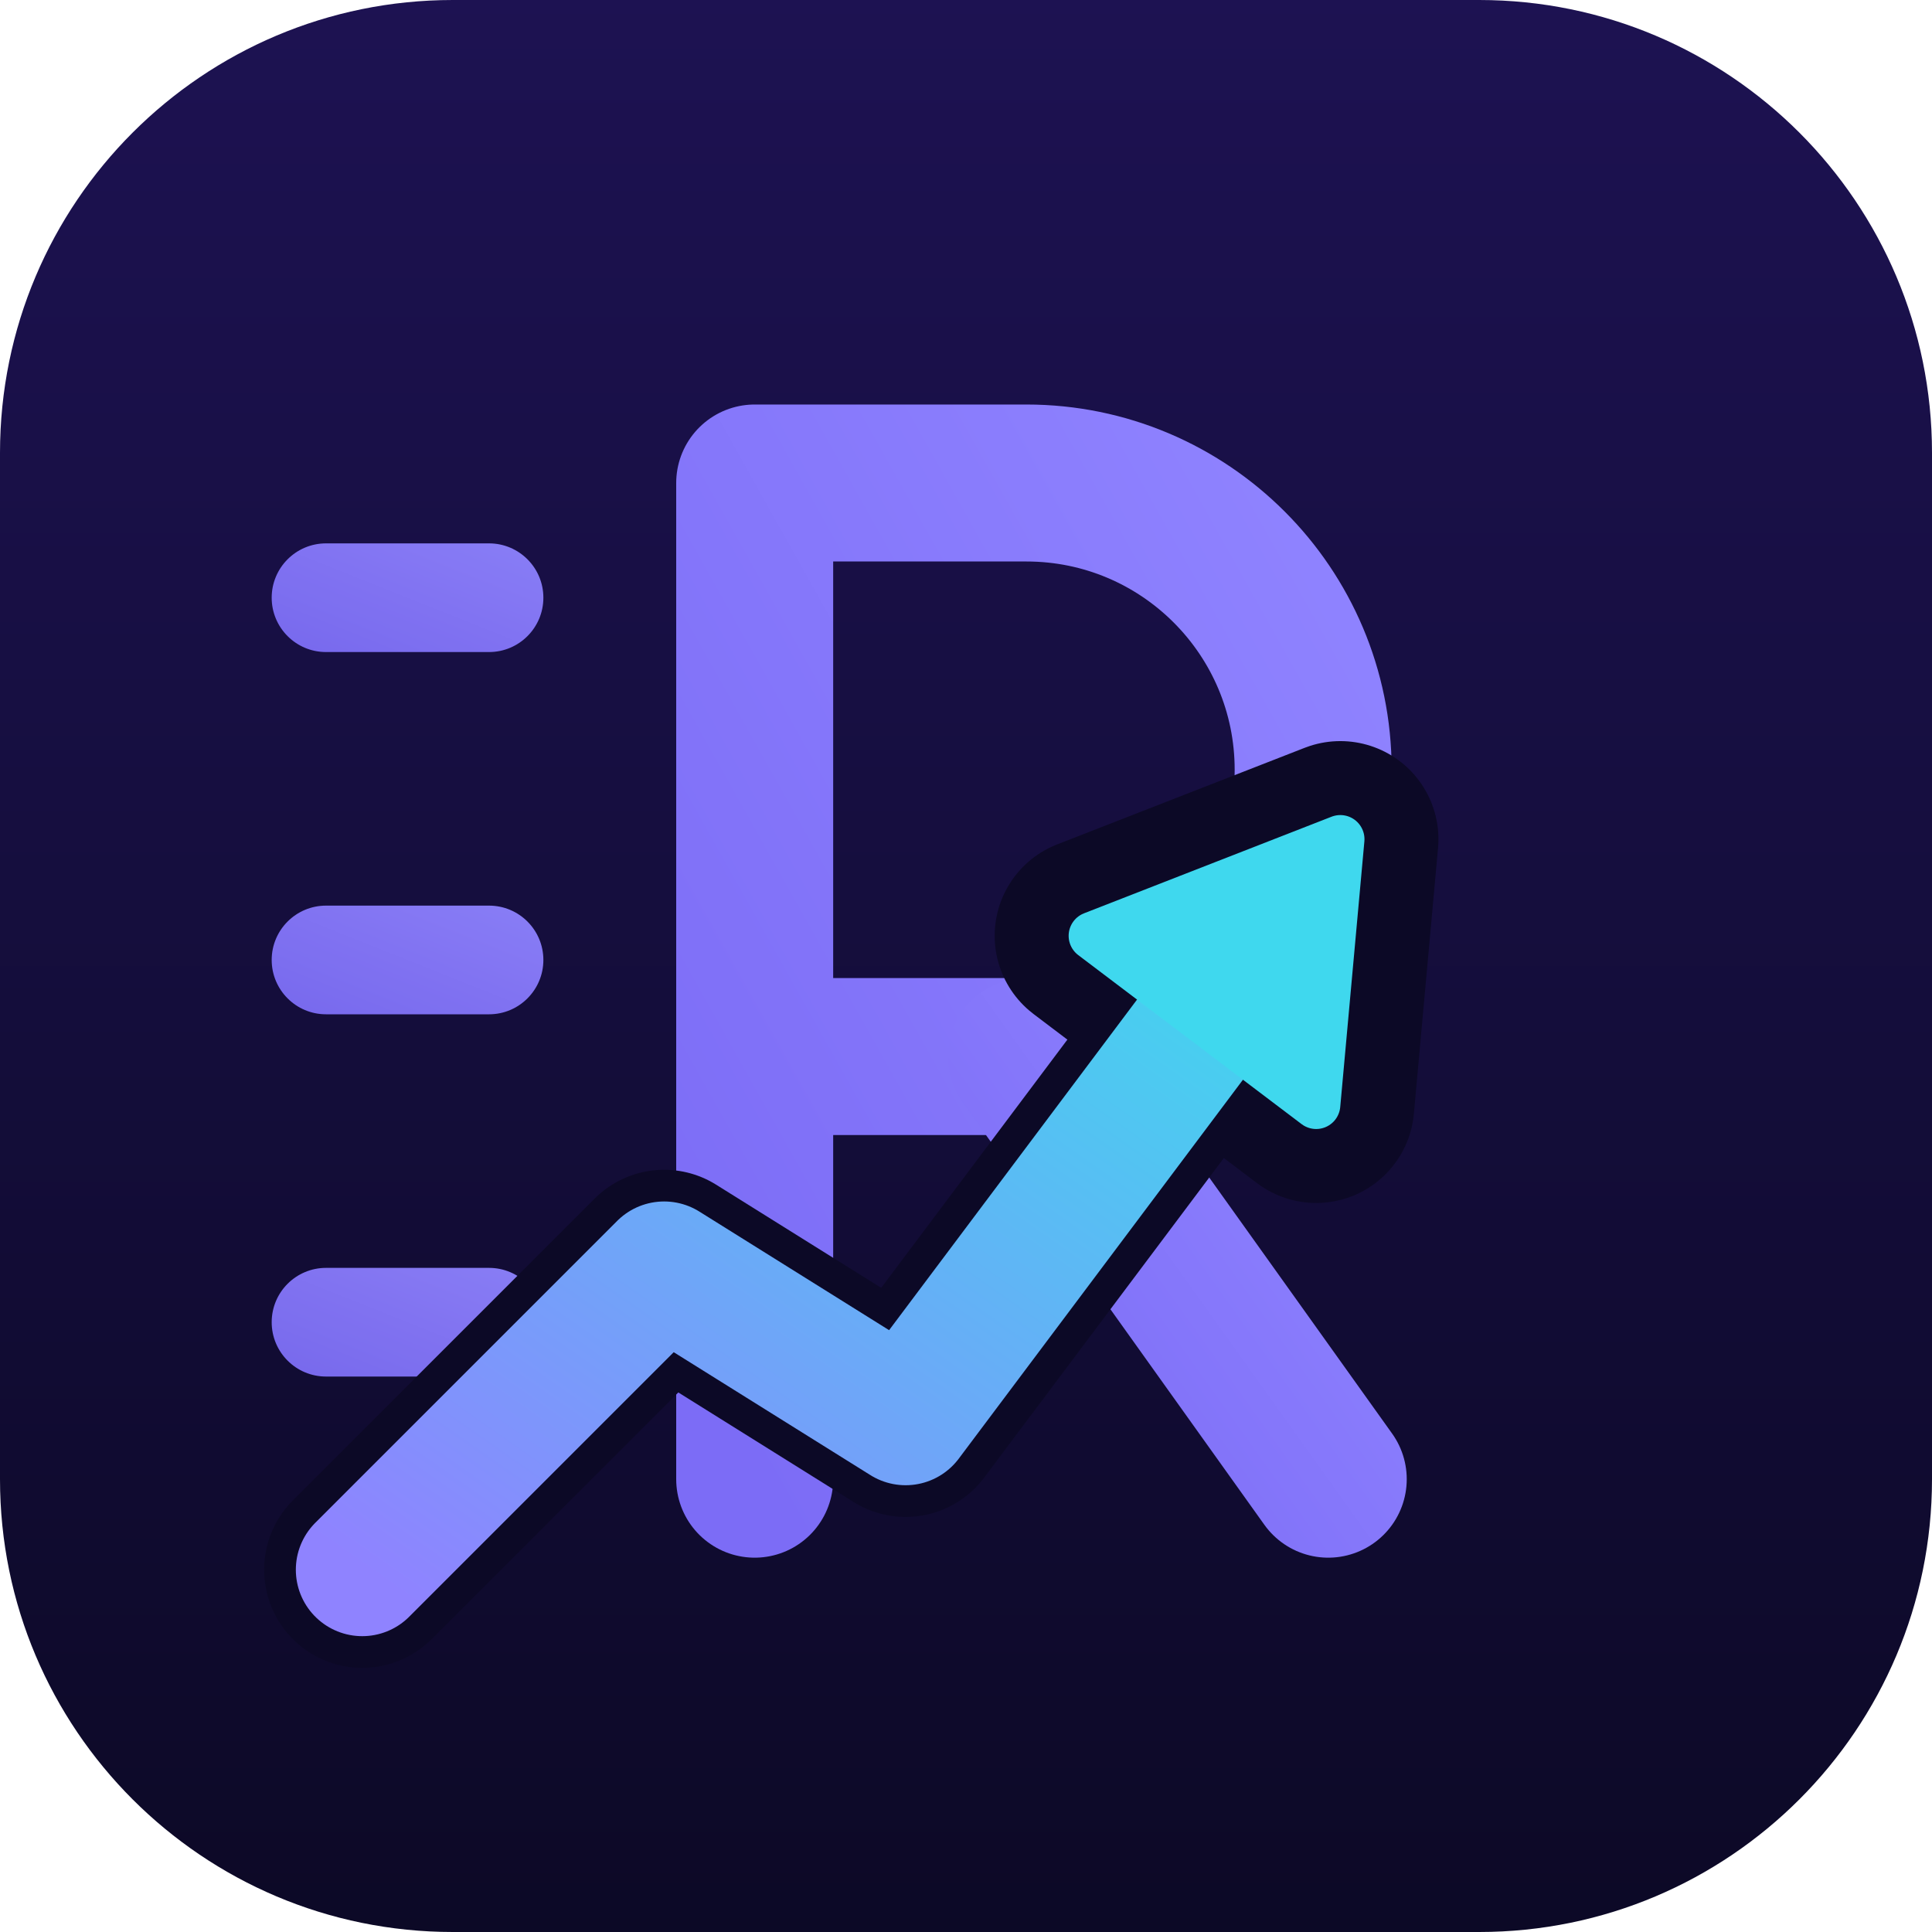
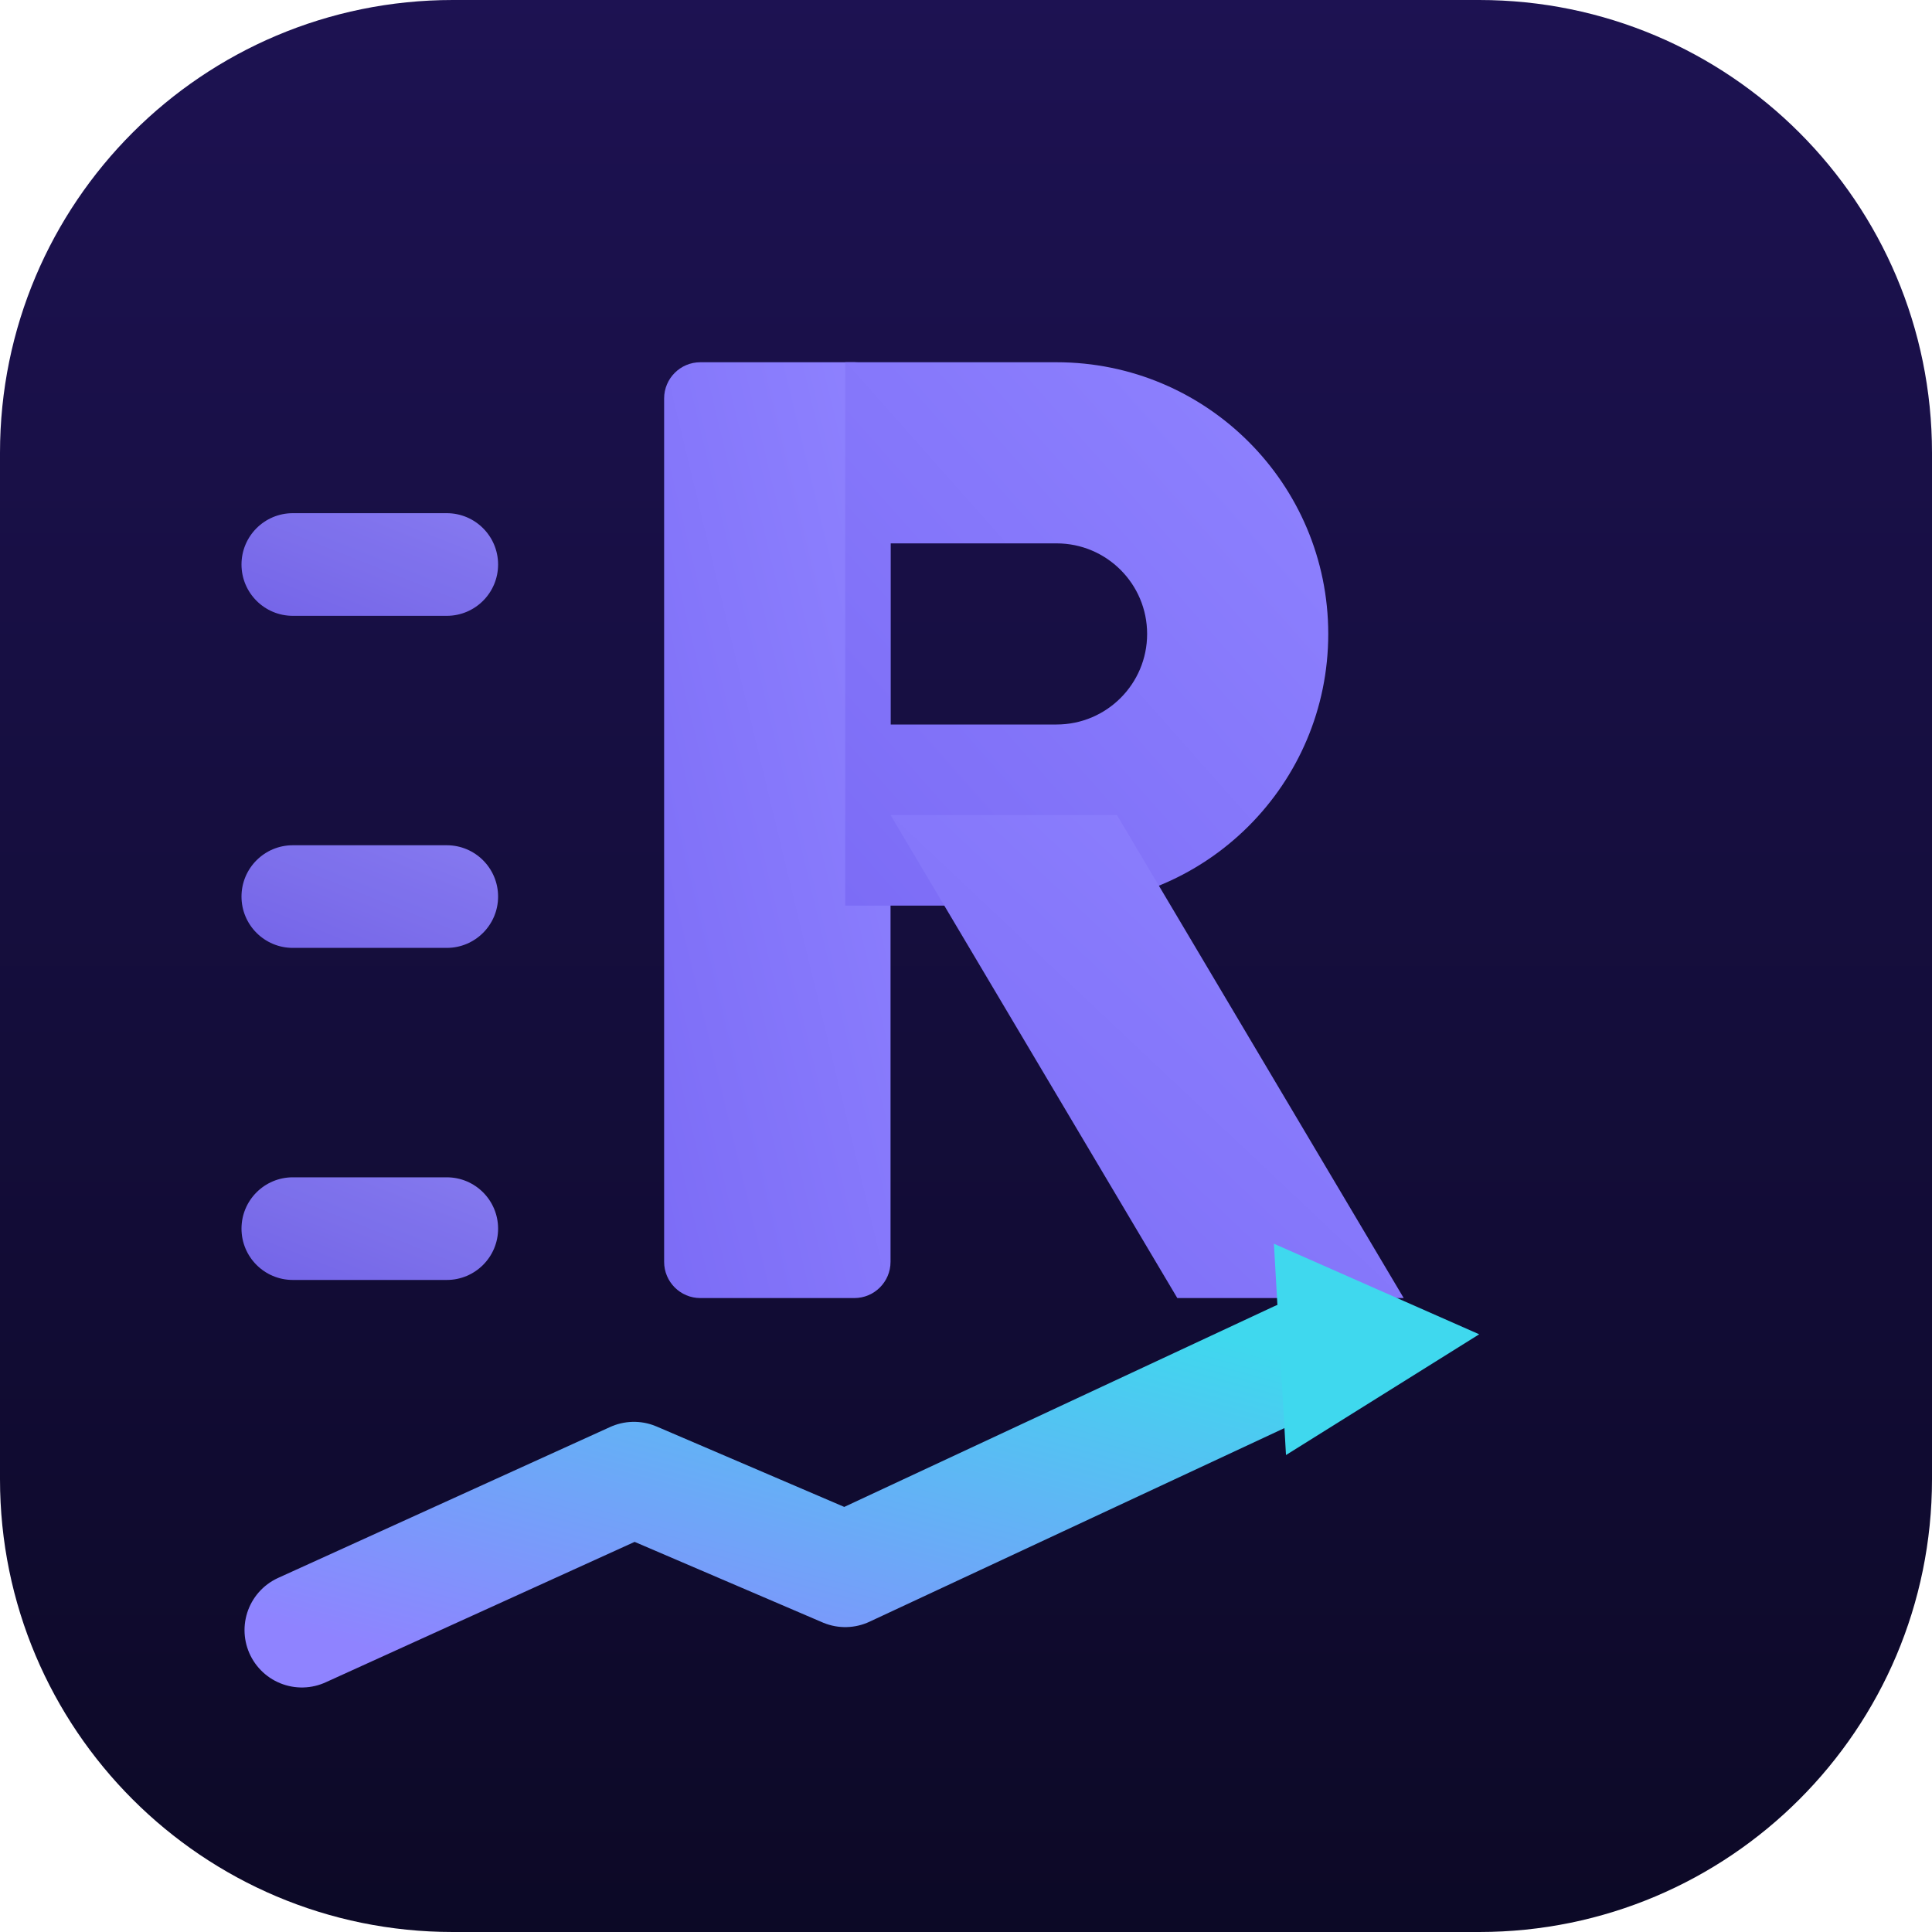
<svg xmlns="http://www.w3.org/2000/svg" viewBox="0 0 64 64" width="64" height="64" role="img" aria-label="RagDex">
  <defs>
    <linearGradient id="plate" x1="0" y1="0" x2="0" y2="1">
      <stop offset="0" stop-color="#1d1252" />
      <stop offset="1" stop-color="#0c0926" />
    </linearGradient>
    <linearGradient id="mark" x1="0" y1="1" x2="1" y2="0">
      <stop offset="0" stop-color="#7c6cf6" />
      <stop offset="1" stop-color="#8f83ff" />
    </linearGradient>
    <linearGradient id="edge" x1="0" y1="1" x2="1" y2="0">
      <stop offset="0" stop-color="#8f83ff" />
      <stop offset="1" stop-color="#3fd8ee" />
    </linearGradient>
  </defs>
  <rect width="64" height="64" rx="15" fill="url(#plate)" />
-   <g fill="url(#mark)" opacity="0.95">
-     <rect x="9" y="18" width="9" height="3.6" rx="1.8" />
-     <rect x="9" y="30" width="9" height="3.6" rx="1.8" />
-     <rect x="9" y="42" width="9" height="3.6" rx="1.8" />
+   <g fill="url(#mark)" opacity="0.92">
+     <rect x="8" y="17" width="8.5" height="3.4" rx="1.7" />
+     <rect x="8" y="28" width="8.5" height="3.4" rx="1.7" />
+     <rect x="8" y="39" width="8.5" height="3.4" rx="1.7" />
  </g>
-   <g fill="none" stroke="url(#mark)" stroke-width="5.2" stroke-linecap="round" stroke-linejoin="round">
-     <path d="M25 49V16h9a9.5 9.5 0 0 1 0 19h-9" />
-     <path d="M34 35l10 14" />
+   <g fill="url(#mark)">
+     <rect x="22" y="12" width="7.5" height="31" rx="1.2" />
+     <path fill-rule="evenodd" d="       M28 12 H35 A9 9 0 0 1 35 30 H28 Z       M29.5 18 H35 A3 3 0 0 1 35 24 H29.5 Z" />
+     <path d="M29.5 27 H37 L46.5 43 H39 Z" />
  </g>
-   <g stroke-linecap="round" stroke-linejoin="round">
-     <g fill="#0c0926" stroke="#0c0926" stroke-width="6.5">
-       <path d="M12 52l10-10 8 5 12-16" fill="none" />
-       <path d="M44.4 27.8 43.6 36.6 36.2 31Z" />
-     </g>
-     <path d="M12 52l10-10 8 5 12-16" fill="none" stroke="url(#edge)" stroke-width="4.4" />
-     <path d="M44.4 27.8 43.6 36.6 36.2 31Z" fill="#3fd8ee" stroke="#3fd8ee" stroke-width="1.6" />
+   <g stroke-linecap="round" stroke-linejoin="round" fill="none">
+     <path d="M10 54 L21 49 L28 52 L43 45" stroke="url(#edge)" stroke-width="3.8" />
  </g>
+   <path d="M42.2 41.2 L49 44.2 L42.6 48.2 Z" fill="#3fd8ee" />
</svg>
